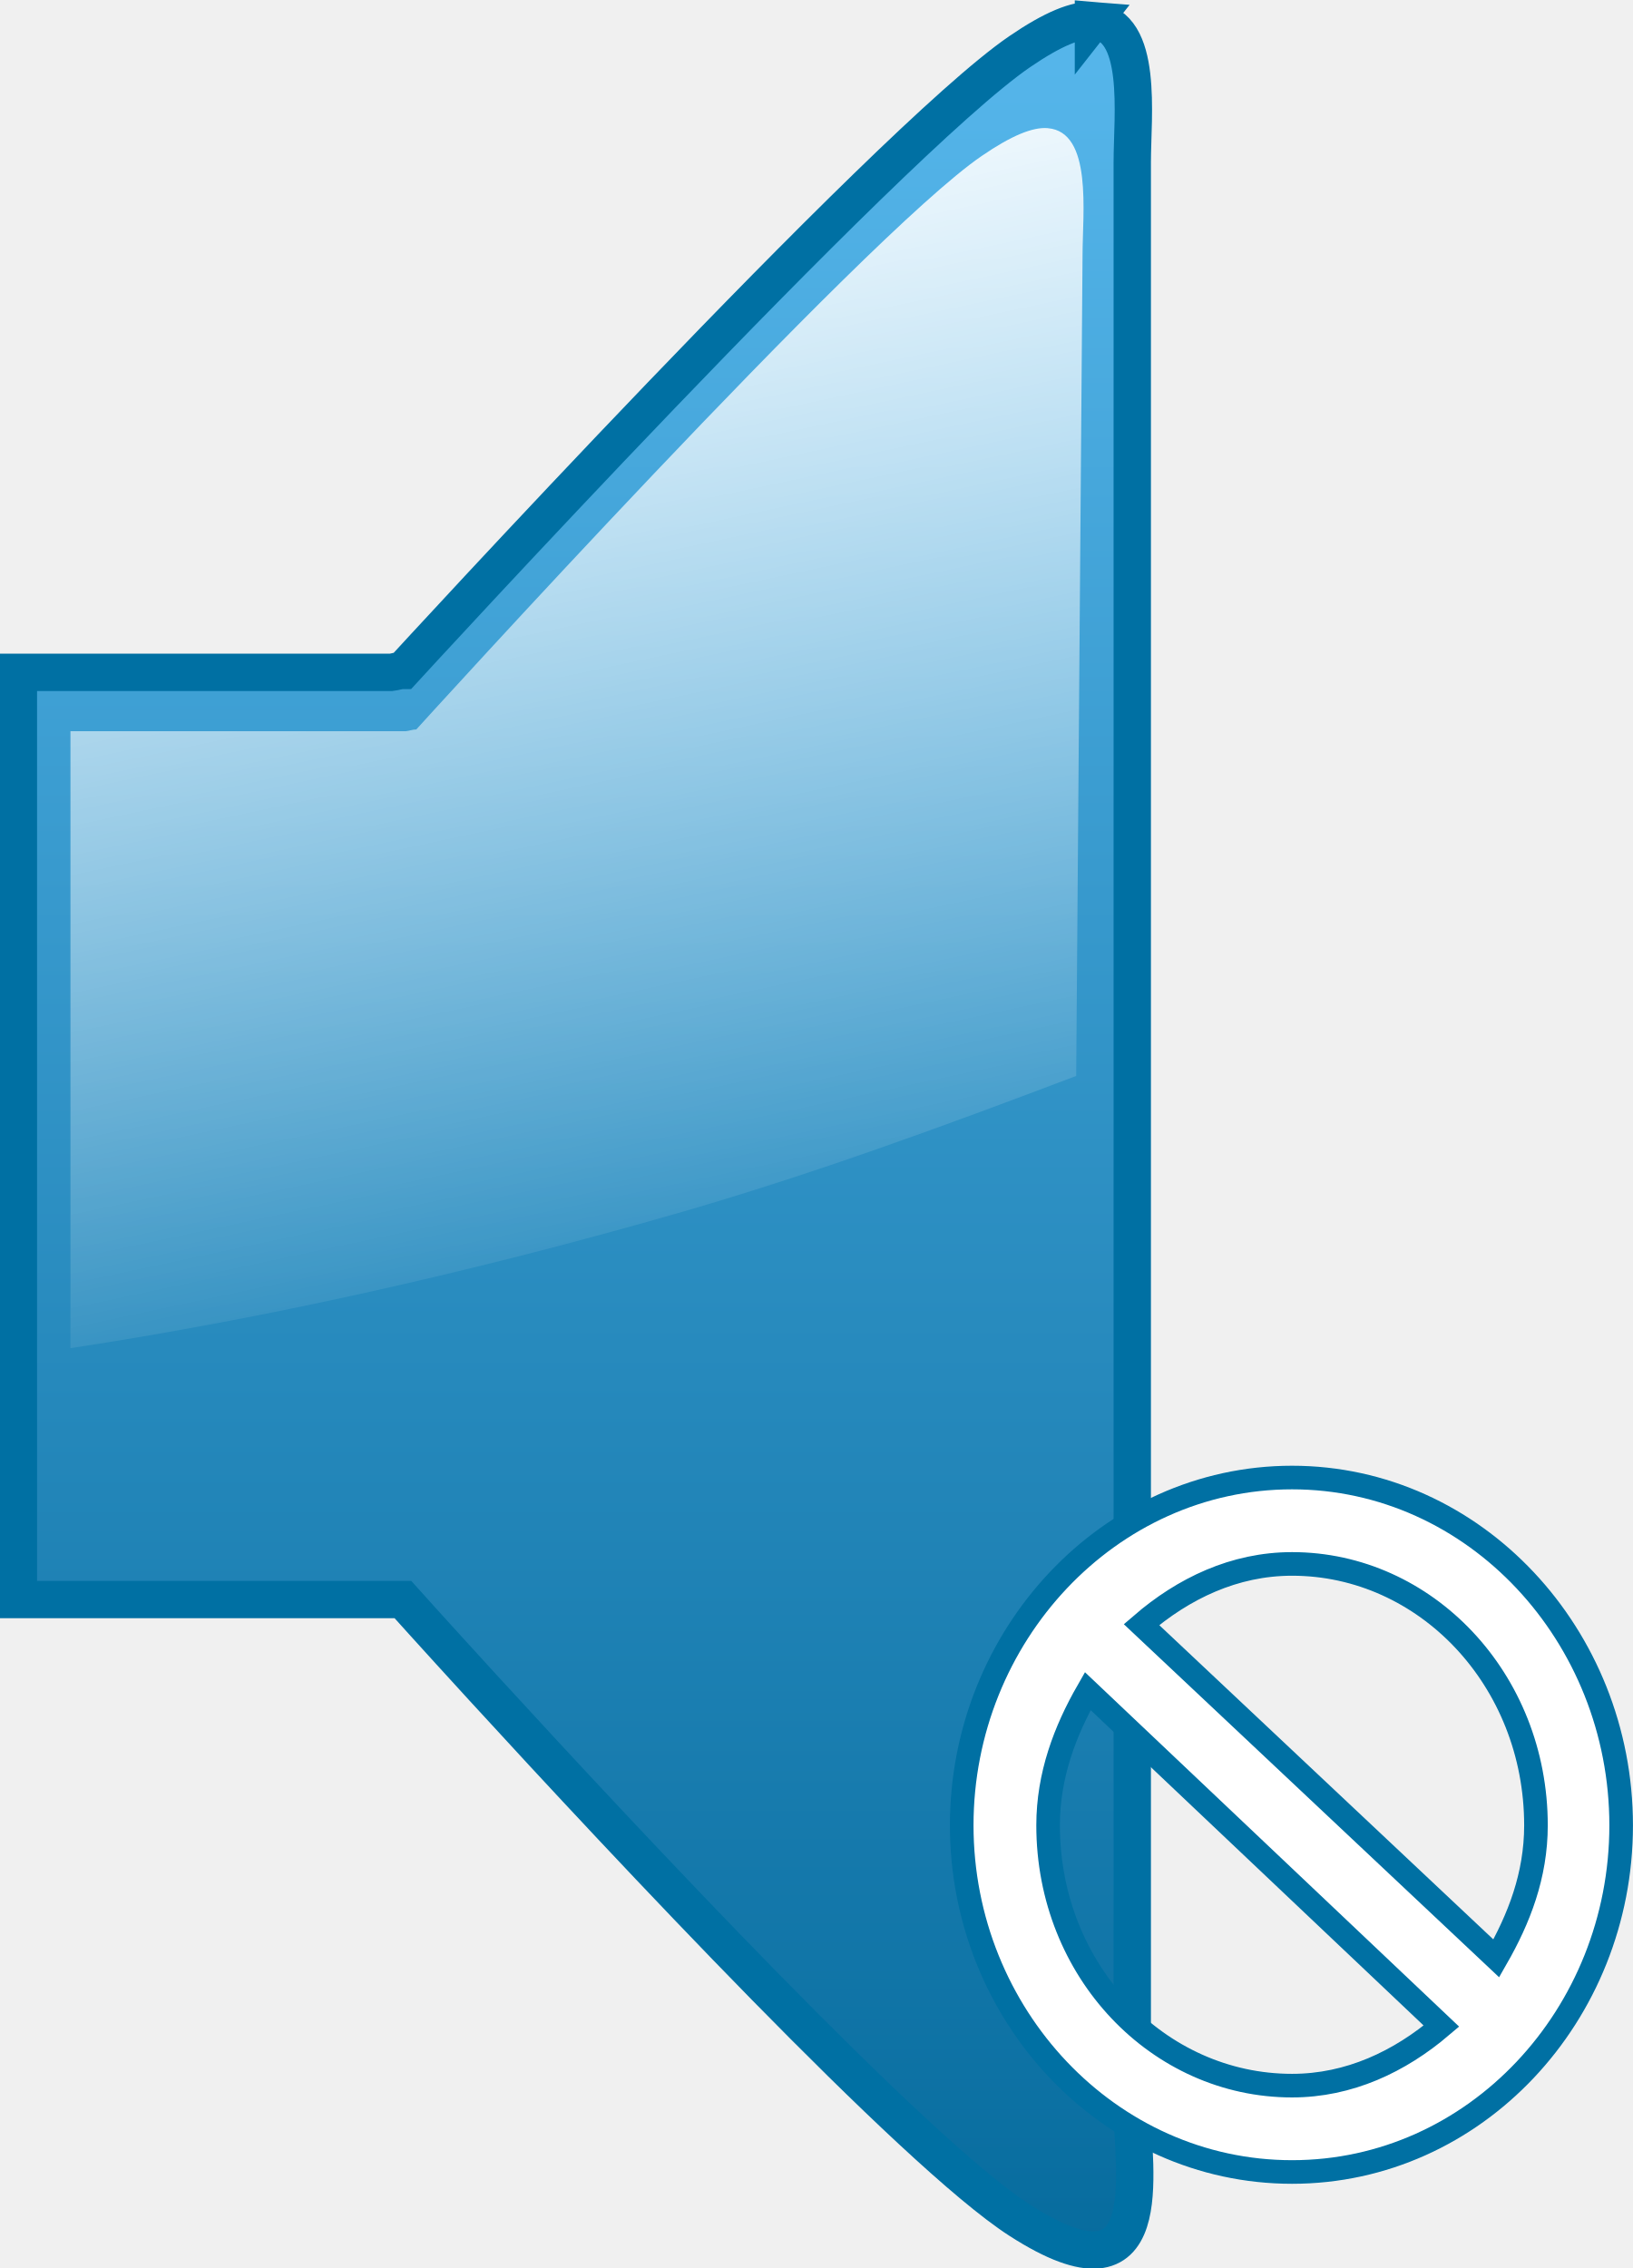
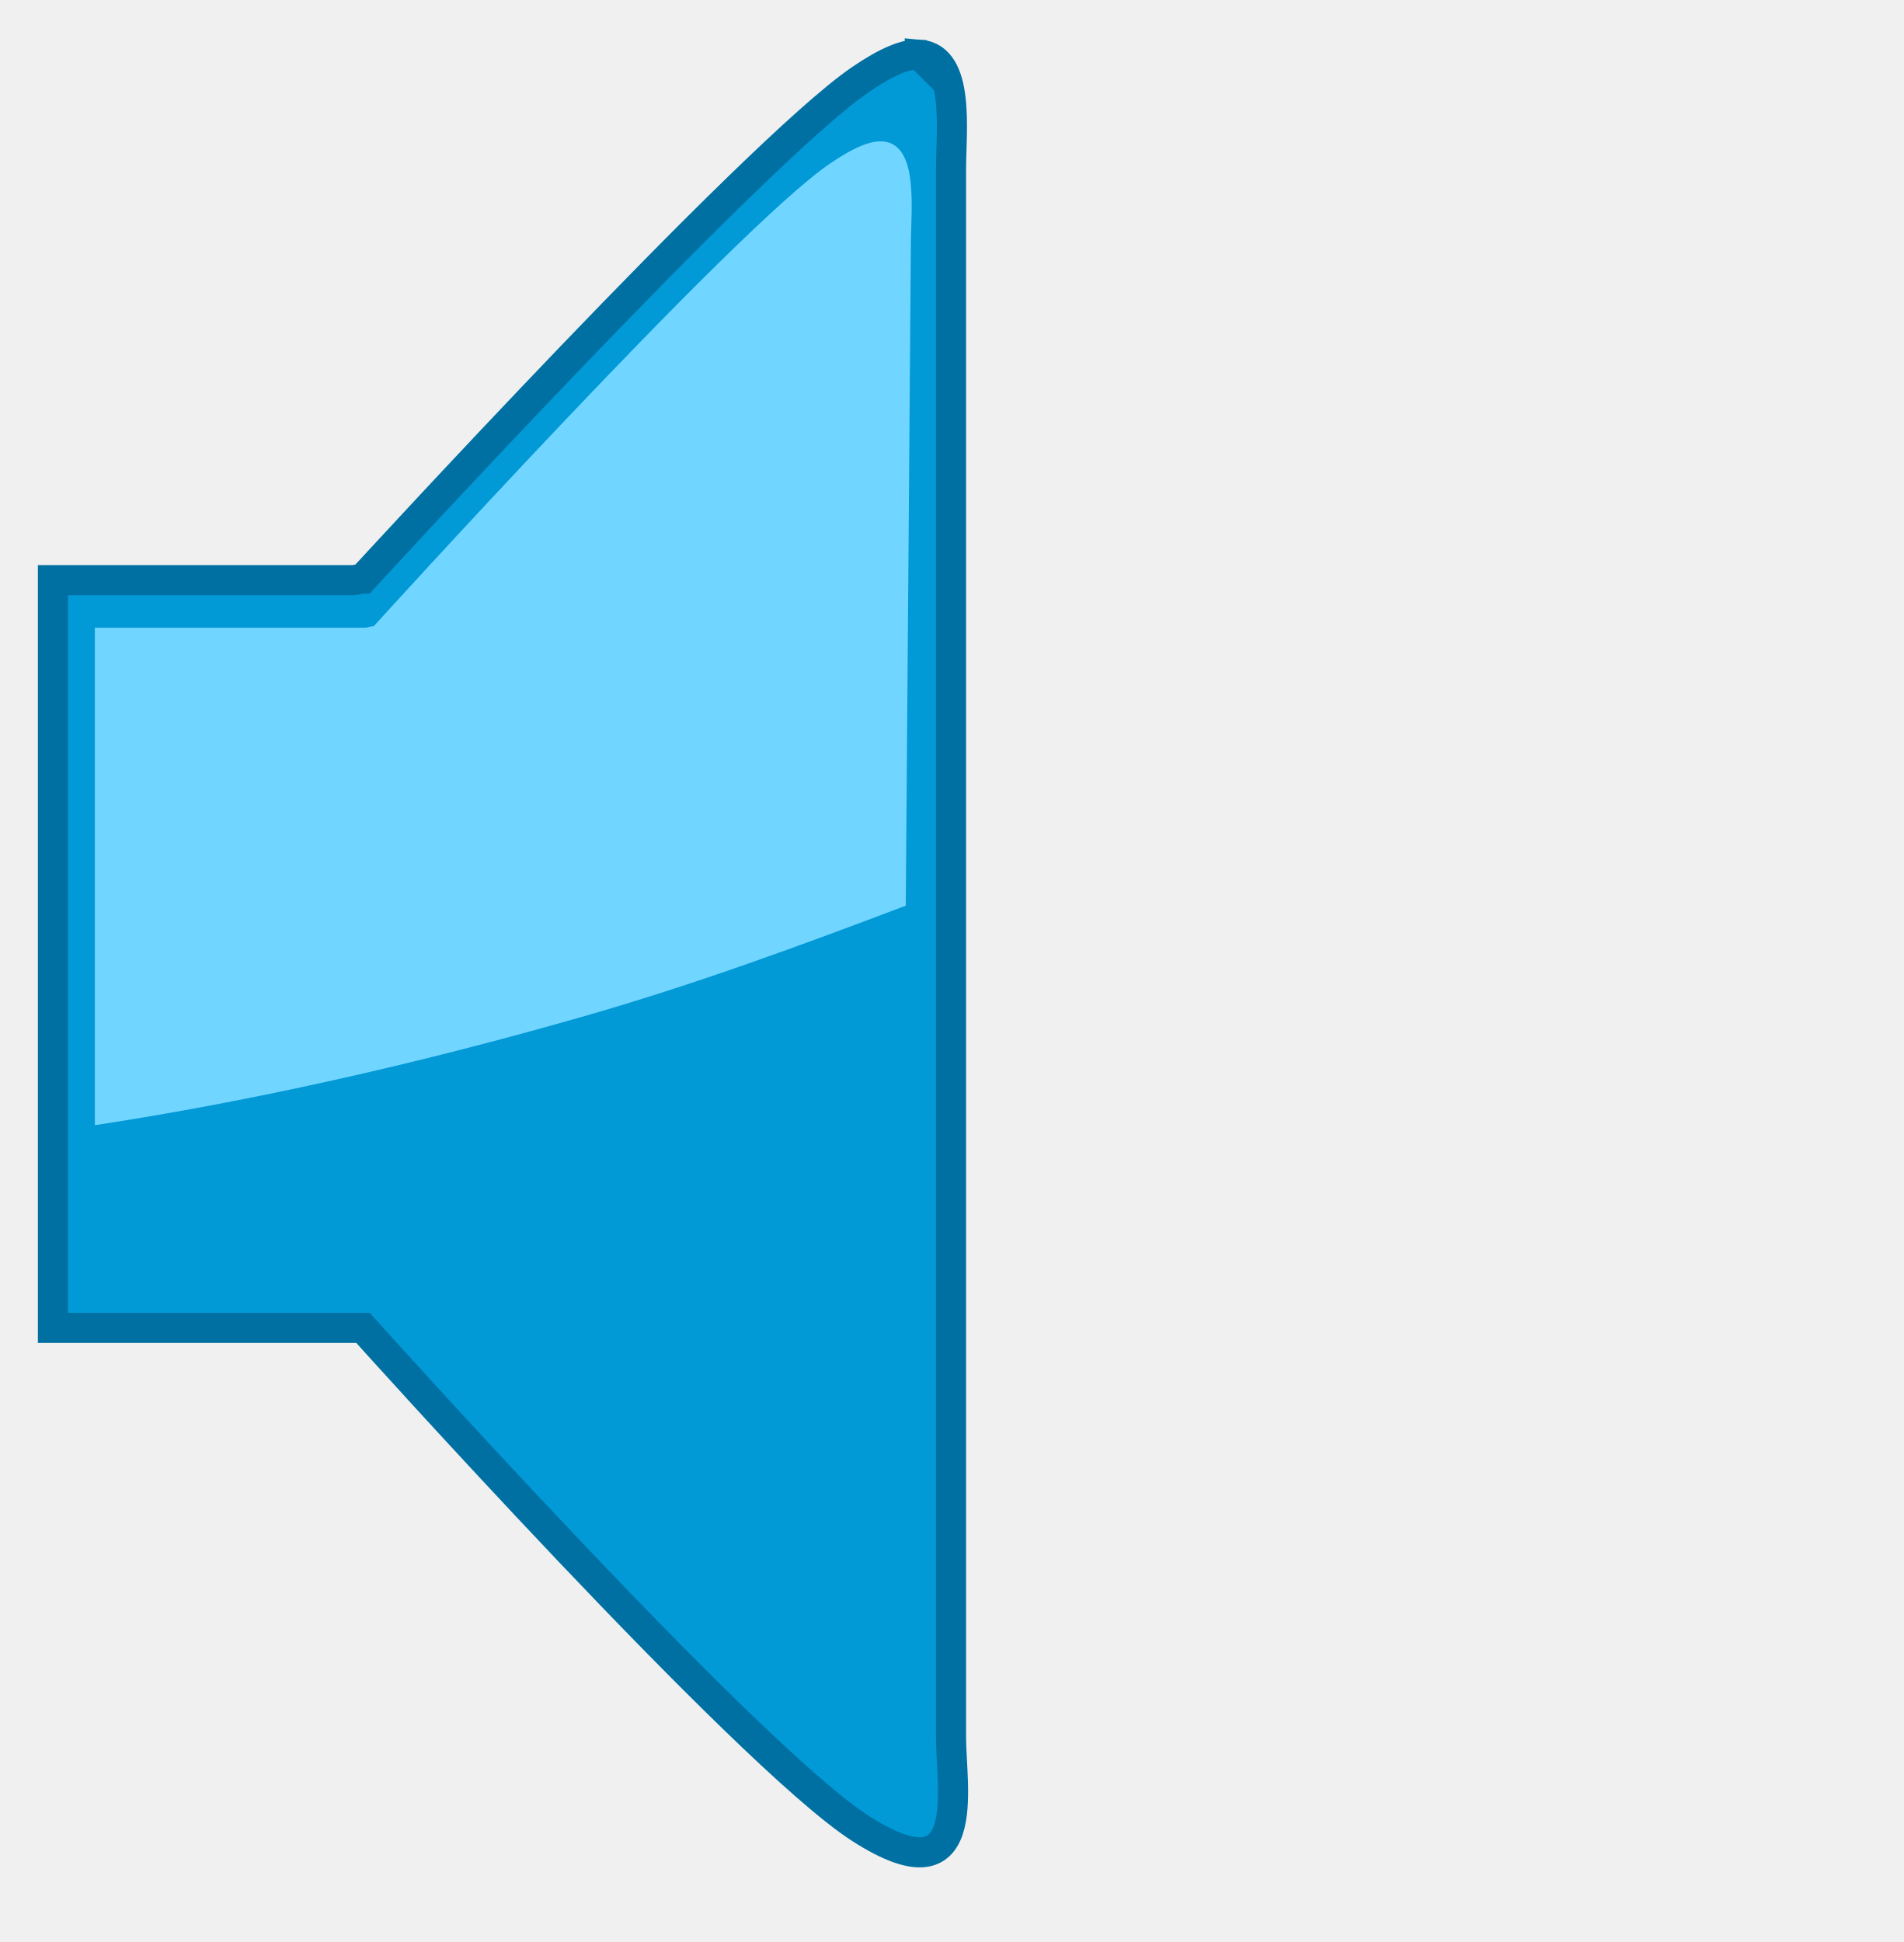
- <svg xmlns="http://www.w3.org/2000/svg" viewBox="0 0 34.574 48.023">
-   <defs>
-     <linearGradient id="b" x1="11.134" x2="17.996" y1="994.27" y2="1026.4" gradientUnits="userSpaceOnUse">
-       <stop stop-color="#fff" offset="0" />
-       <stop stop-color="#fff" stop-opacity="0" offset="1" />
-     </linearGradient>
-     <linearGradient id="a" x2="0" y1="990.47" y2="1051.2" gradientUnits="userSpaceOnUse">
-       <stop stop-color="#57b7ec" offset="0" />
-       <stop stop-color="#066b9d" offset="1" />
-     </linearGradient>
-   </defs>
-   <g transform="translate(56.037 -964.1)">
-     <g transform="matrix(.79082 0 0 .79082 -58.187 180.92)">
-       <path d="m31.996 990.89c-0.448-0.037-1.082 0.221-1.974 0.831-3.565 2.44-16.516 16.568-16.516 16.568-0.113 0-0.202 0.04-0.312 0.052h-9.983v24.826h10.295s0.838 0.934 2.148 2.364c3.794 4.141 11.547 12.442 14.368 14.256 3.795 2.44 3.012-1.351 3.012-3.012v-52.093c0-1.246 0.306-3.68-1.039-3.791v3.3e-4z" fill="url(#a)" stroke="#0070a3" stroke-width="1" />
-       <path d="m30.771 993.77c-0.402-0.033-0.97 0.198-1.768 0.745-3.194 2.186-15.138 15.355-15.138 15.355-0.101 0-0.181 0.037-0.279 0.047h-8.981v16.52c5.116-0.78 10.555-1.981 16.148-3.583 3.718-1.065 7.409-2.428 10.78-3.707l0.17-21.979c0-1.116 0.274-3.298-0.931-3.397v-2.2e-4z" fill="url(#b)" />
-       <path d="m37.312 1029.9c-4.897 0-8.844 4.234-8.844 9.313s3.946 9.281 8.844 9.281 8.812-4.202 8.812-9.281-3.915-9.313-8.812-9.313zm0 2.313c3.577 0 6.531 3.096 6.531 7 0 1.346-0.456 2.504-1.062 3.562l-9.5-8.937c1.123-0.968 2.486-1.625 4.031-1.625zm-5.469 3.406 9.469 8.969c-1.118 0.951-2.47 1.594-4 1.594-3.577 0-6.531-3.065-6.531-6.969 0-1.346 0.456-2.536 1.062-3.594z" fill="#fff" stroke="#0070a3" stroke-width=".632" />
+ <svg xmlns="http://www.w3.org/2000/svg" width="50px" height="51px" version="1.1" xml:space="preserve" style="fill-rule:evenodd;clip-rule:evenodd;">
+   <g transform="matrix(1,0,0,1,57.037,-963.1)">
+     <g transform="matrix(0.79082,0,0,0.79082,-58.187,180.92)">
+       <path d="M31.996,990.89C31.548,990.853 30.914,991.111 30.022,991.721C26.457,994.161 13.506,1008.29 13.506,1008.29C13.393,1008.29 13.304,1008.33 13.195,1008.34L3.212,1008.34L3.212,1033.17L13.507,1033.17C13.507,1033.17 26.228,1047.35 30.023,1049.79C33.818,1052.23 33.035,1048.44 33.035,1046.78L33.035,994.682C33.035,993.436 33.341,991.001 31.997,990.89L31.997,990.891L31.996,990.89Z" style="fill:rgb(2,153,215);fill-rule:nonzero;stroke:rgb(0,112,163);stroke-width:1px;" />
+     </g>
+     <g transform="matrix(0.79082,0,0,0.79082,-58.187,180.92)">
+       <path d="M30.771,993.77C30.369,993.737 29.801,993.968 29.003,994.515C25.808,996.701 13.865,1009.87 13.865,1009.87C13.763,1009.87 13.684,1009.91 13.585,1009.92L4.604,1009.92L4.604,1026.44C9.72,1025.66 15.159,1024.45 20.752,1022.85C24.47,1021.79 28.161,1020.43 31.532,1019.15L31.702,997.167C31.702,996.051 31.976,993.87 30.771,993.77L30.771,993.77L30.771,993.77Z" style="fill:rgb(112,214,255);fill-rule:nonzero;" />
    </g>
  </g>
</svg>
